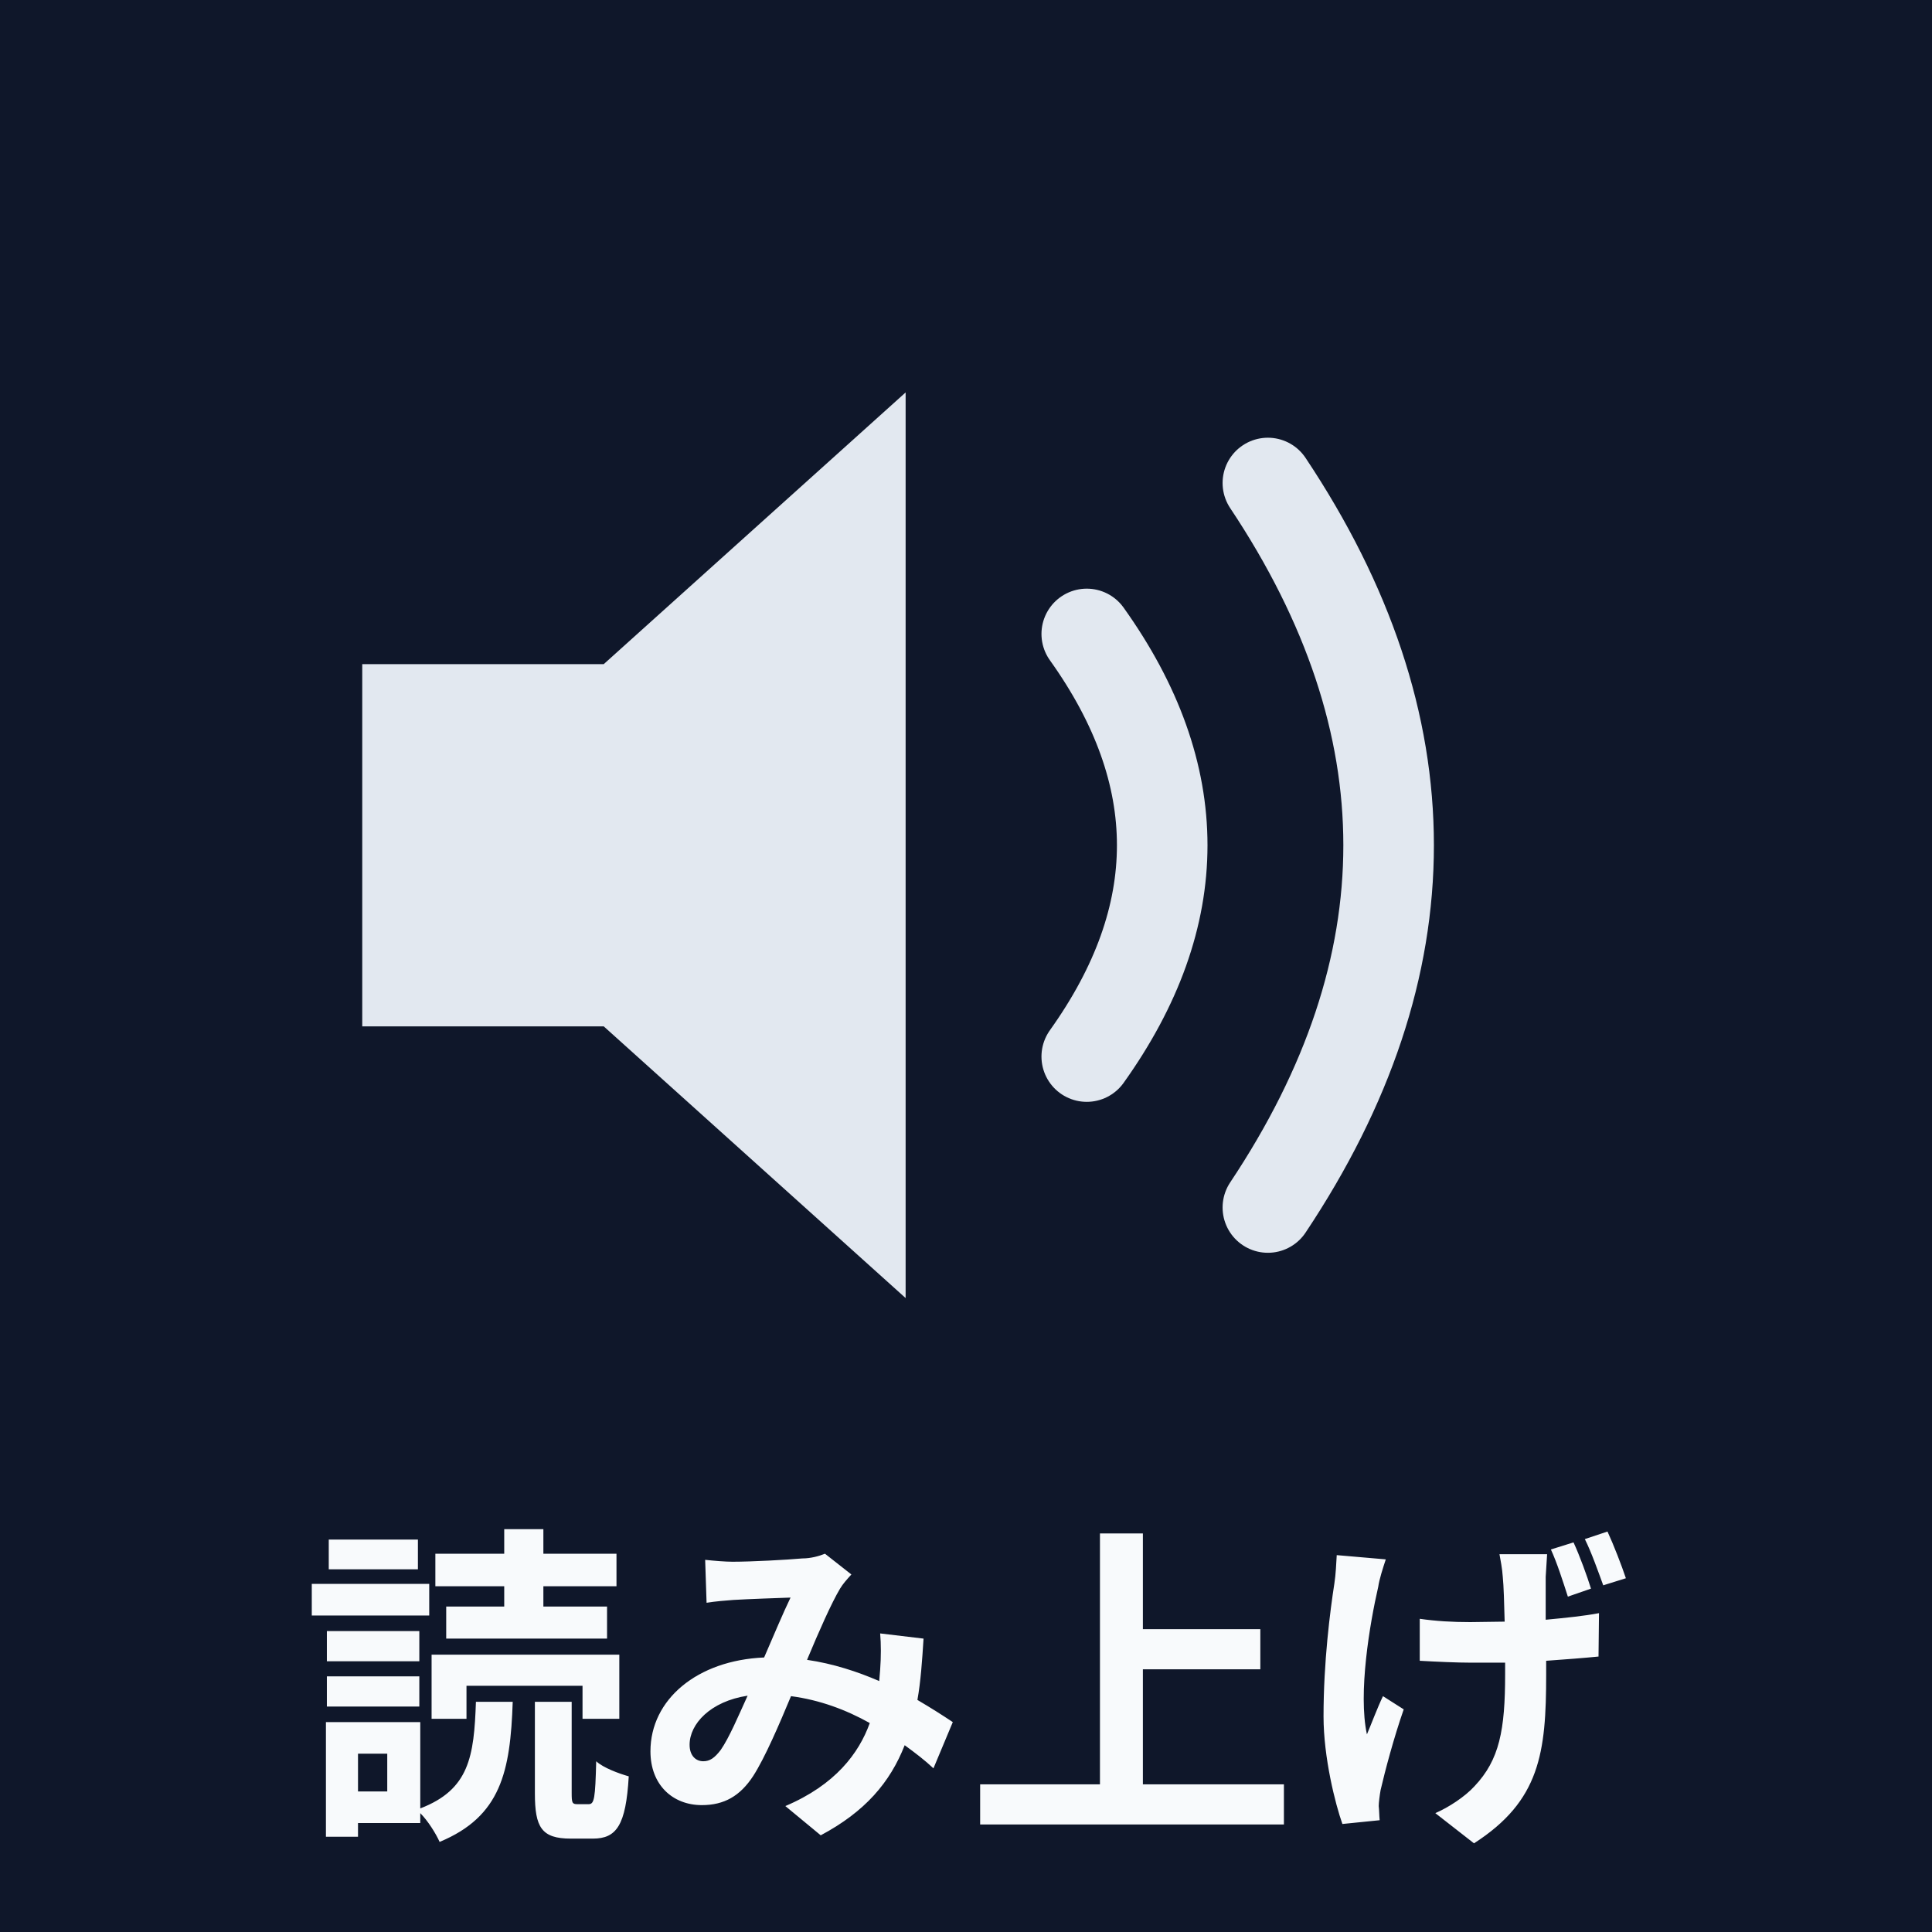
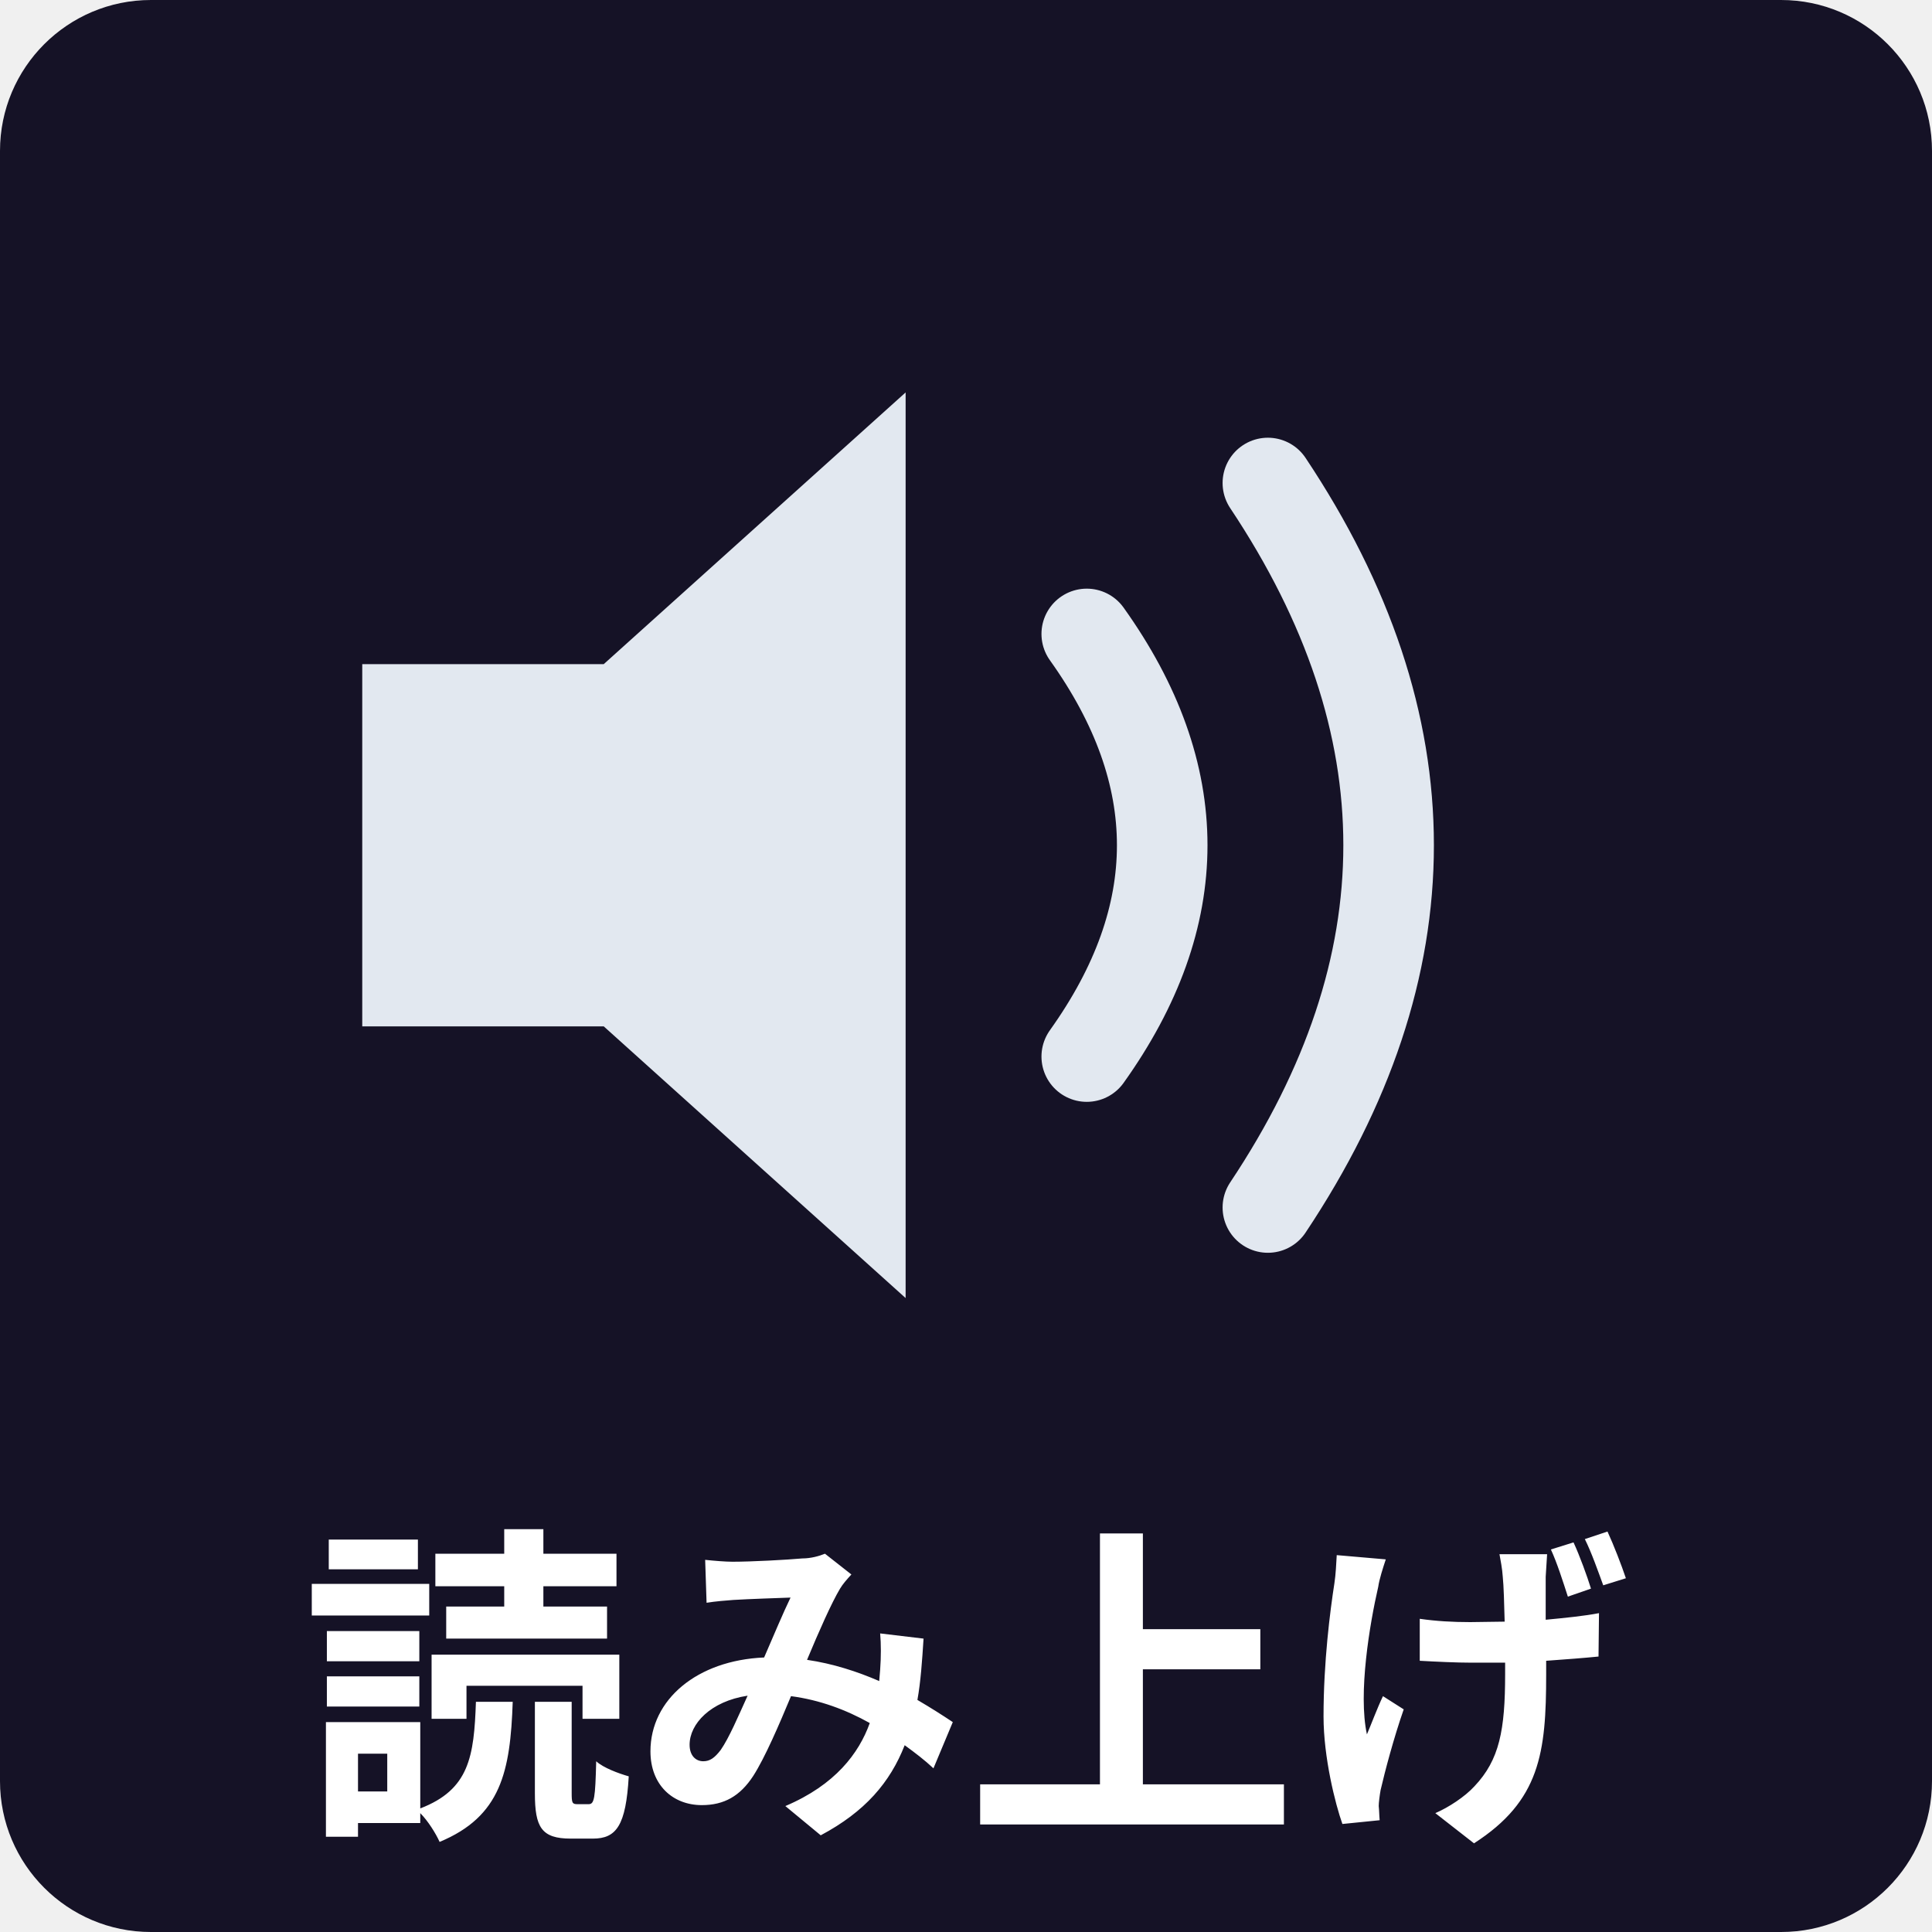
<svg xmlns="http://www.w3.org/2000/svg" width="128" height="128" viewBox="0 0 64 64">
-   <rect width="64" height="64" fill="#0f172a" />
+   <rect width="64" height="64" rx="5" fill="#151226" />
  <path d="M12 22 H20 L30 13 V43 L20 34 H12 Z" fill="#e2e8f0" />
  <path d="M36 21 Q41 28 36 35 M42 16 Q50 28 42 40" fill="none" stroke="#e2e8f0" stroke-width="3" stroke-linecap="round" />
-   <text x="32" y="60" font-family="'Hiragino Sans','Hiragino Kaku Gothic ProN','Yu Gothic UI','Meiryo',sans-serif" font-size="11" font-weight="800" fill="#f8fafc" text-anchor="middle">読み上げ</text>
+   <text x="32" y="60" font-family="'Hiragino Sans','Hiragino Kaku Gothic ProN','Yu Gothic UI','Meiryo',sans-serif" font-size="11" font-weight="800" text-anchor="middle" fill="#ffffff">読み上げ</text>
</svg>
